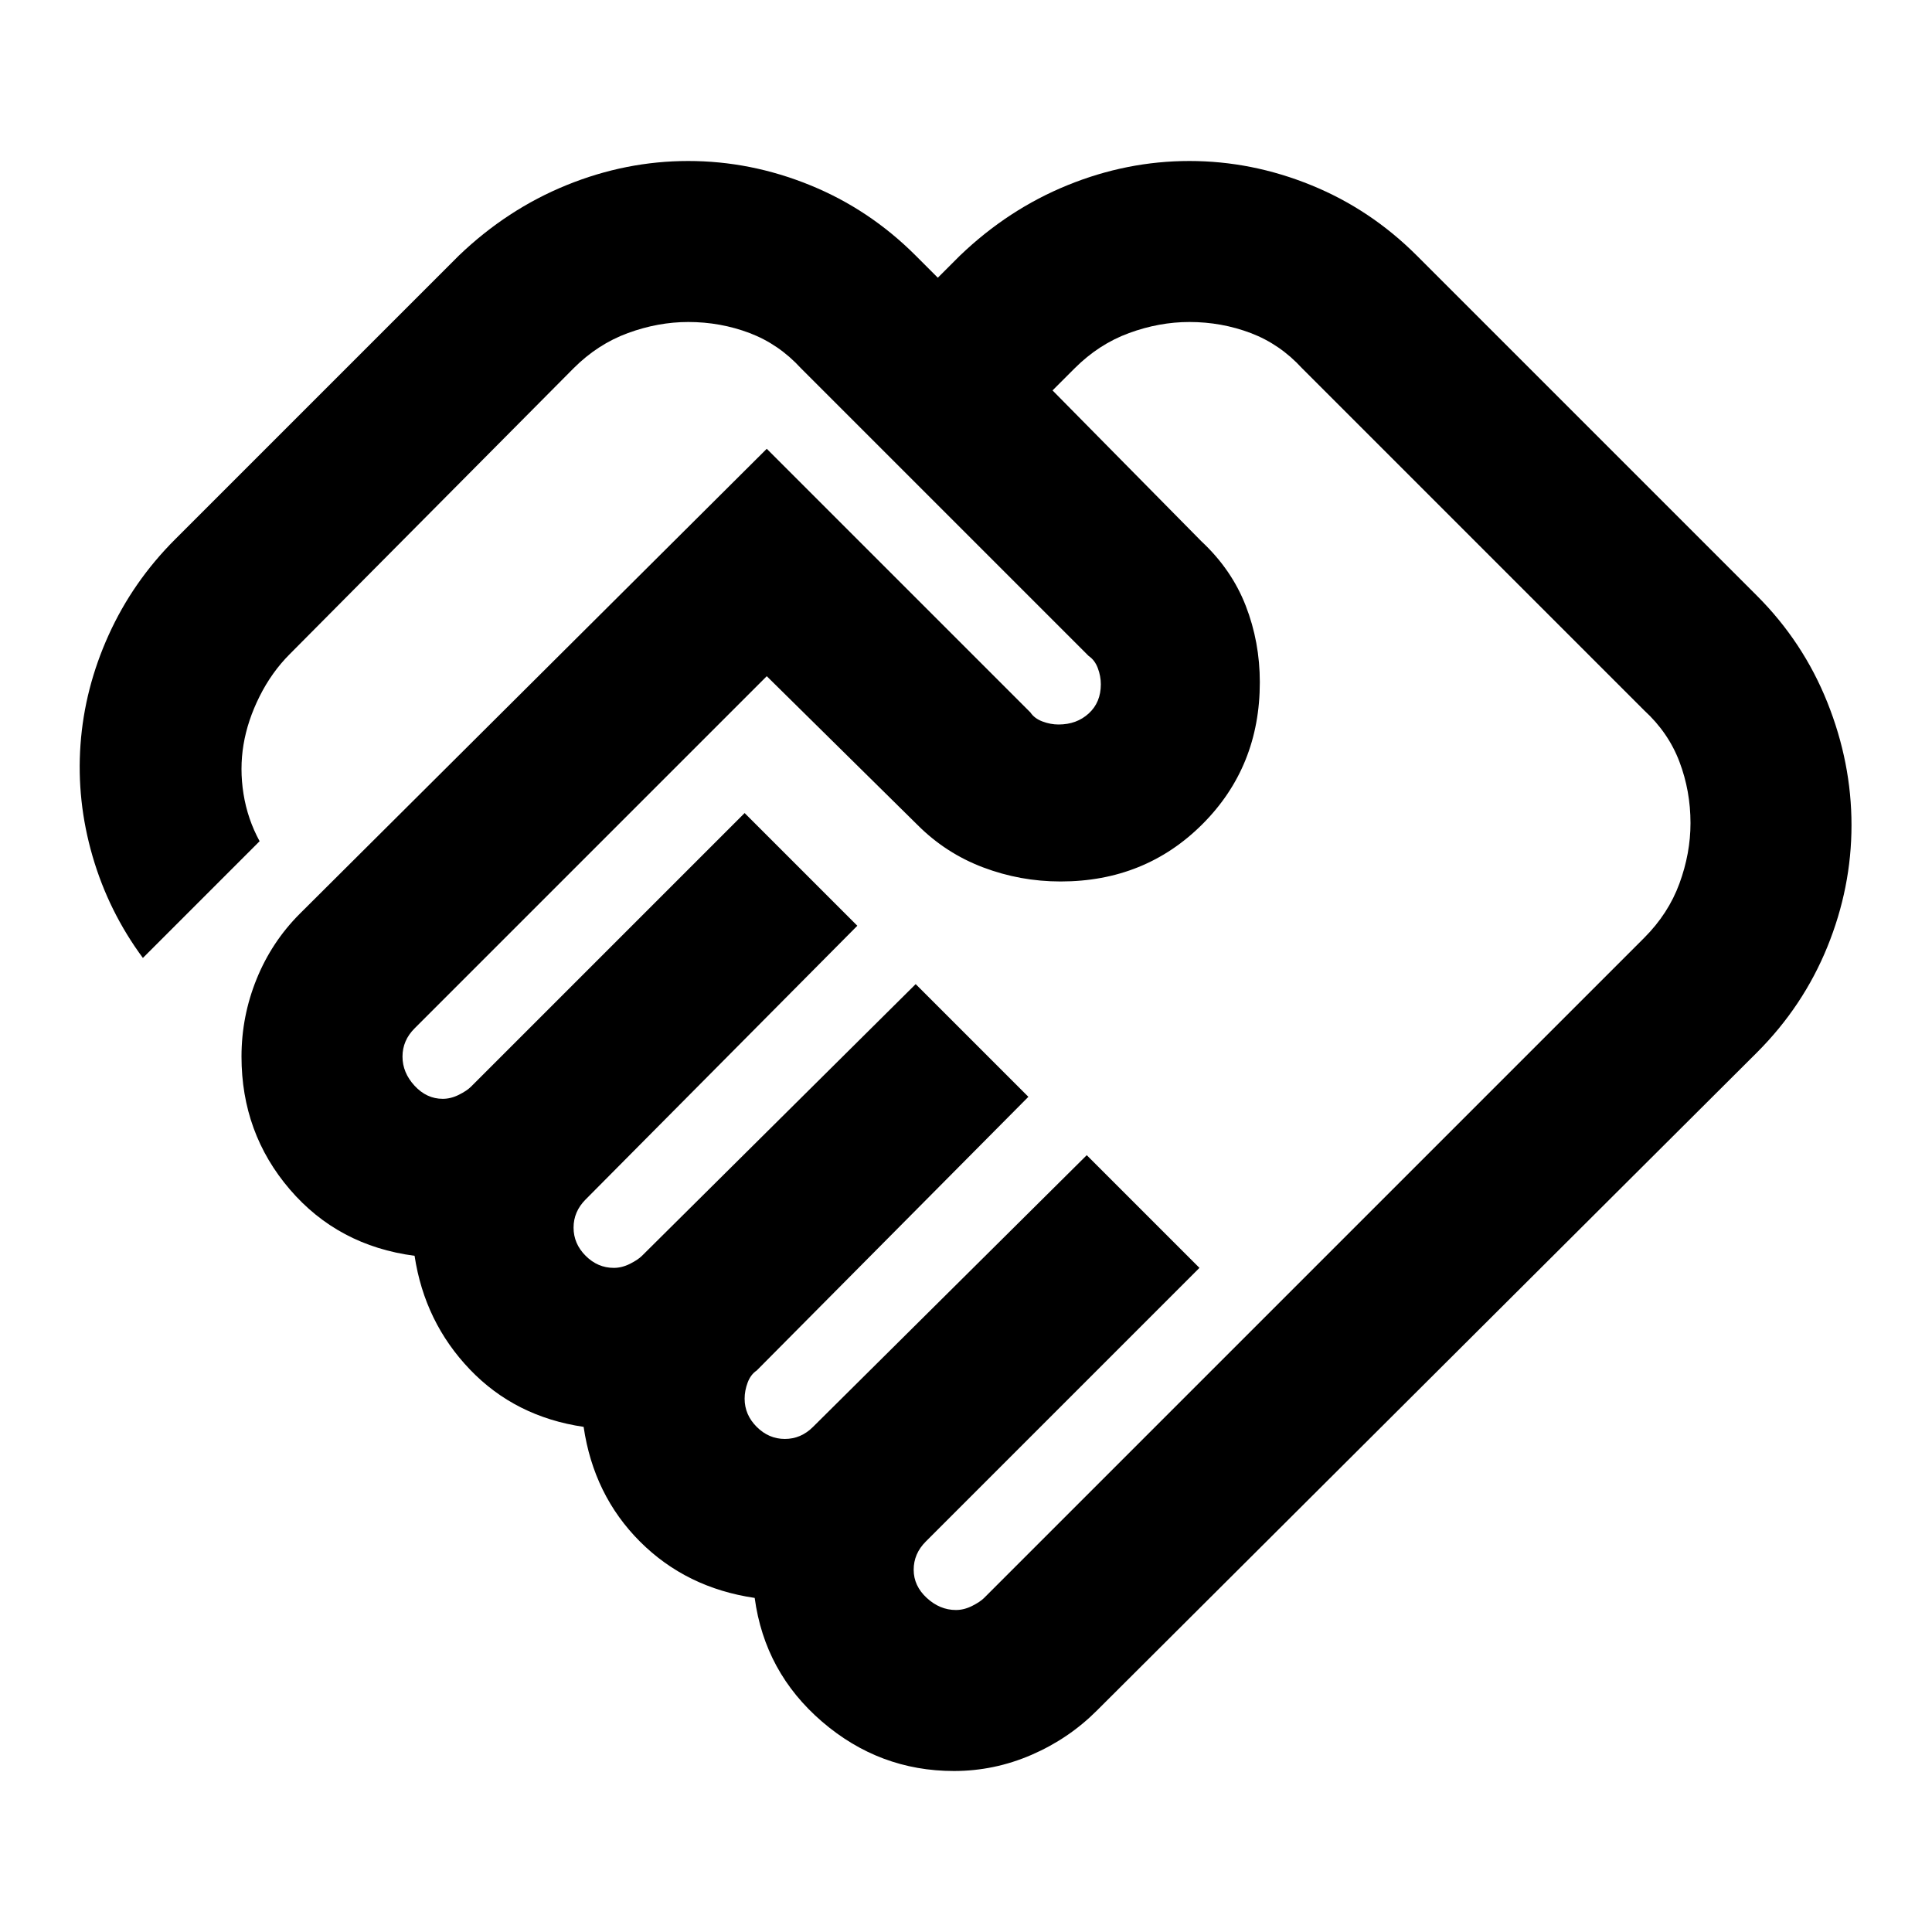
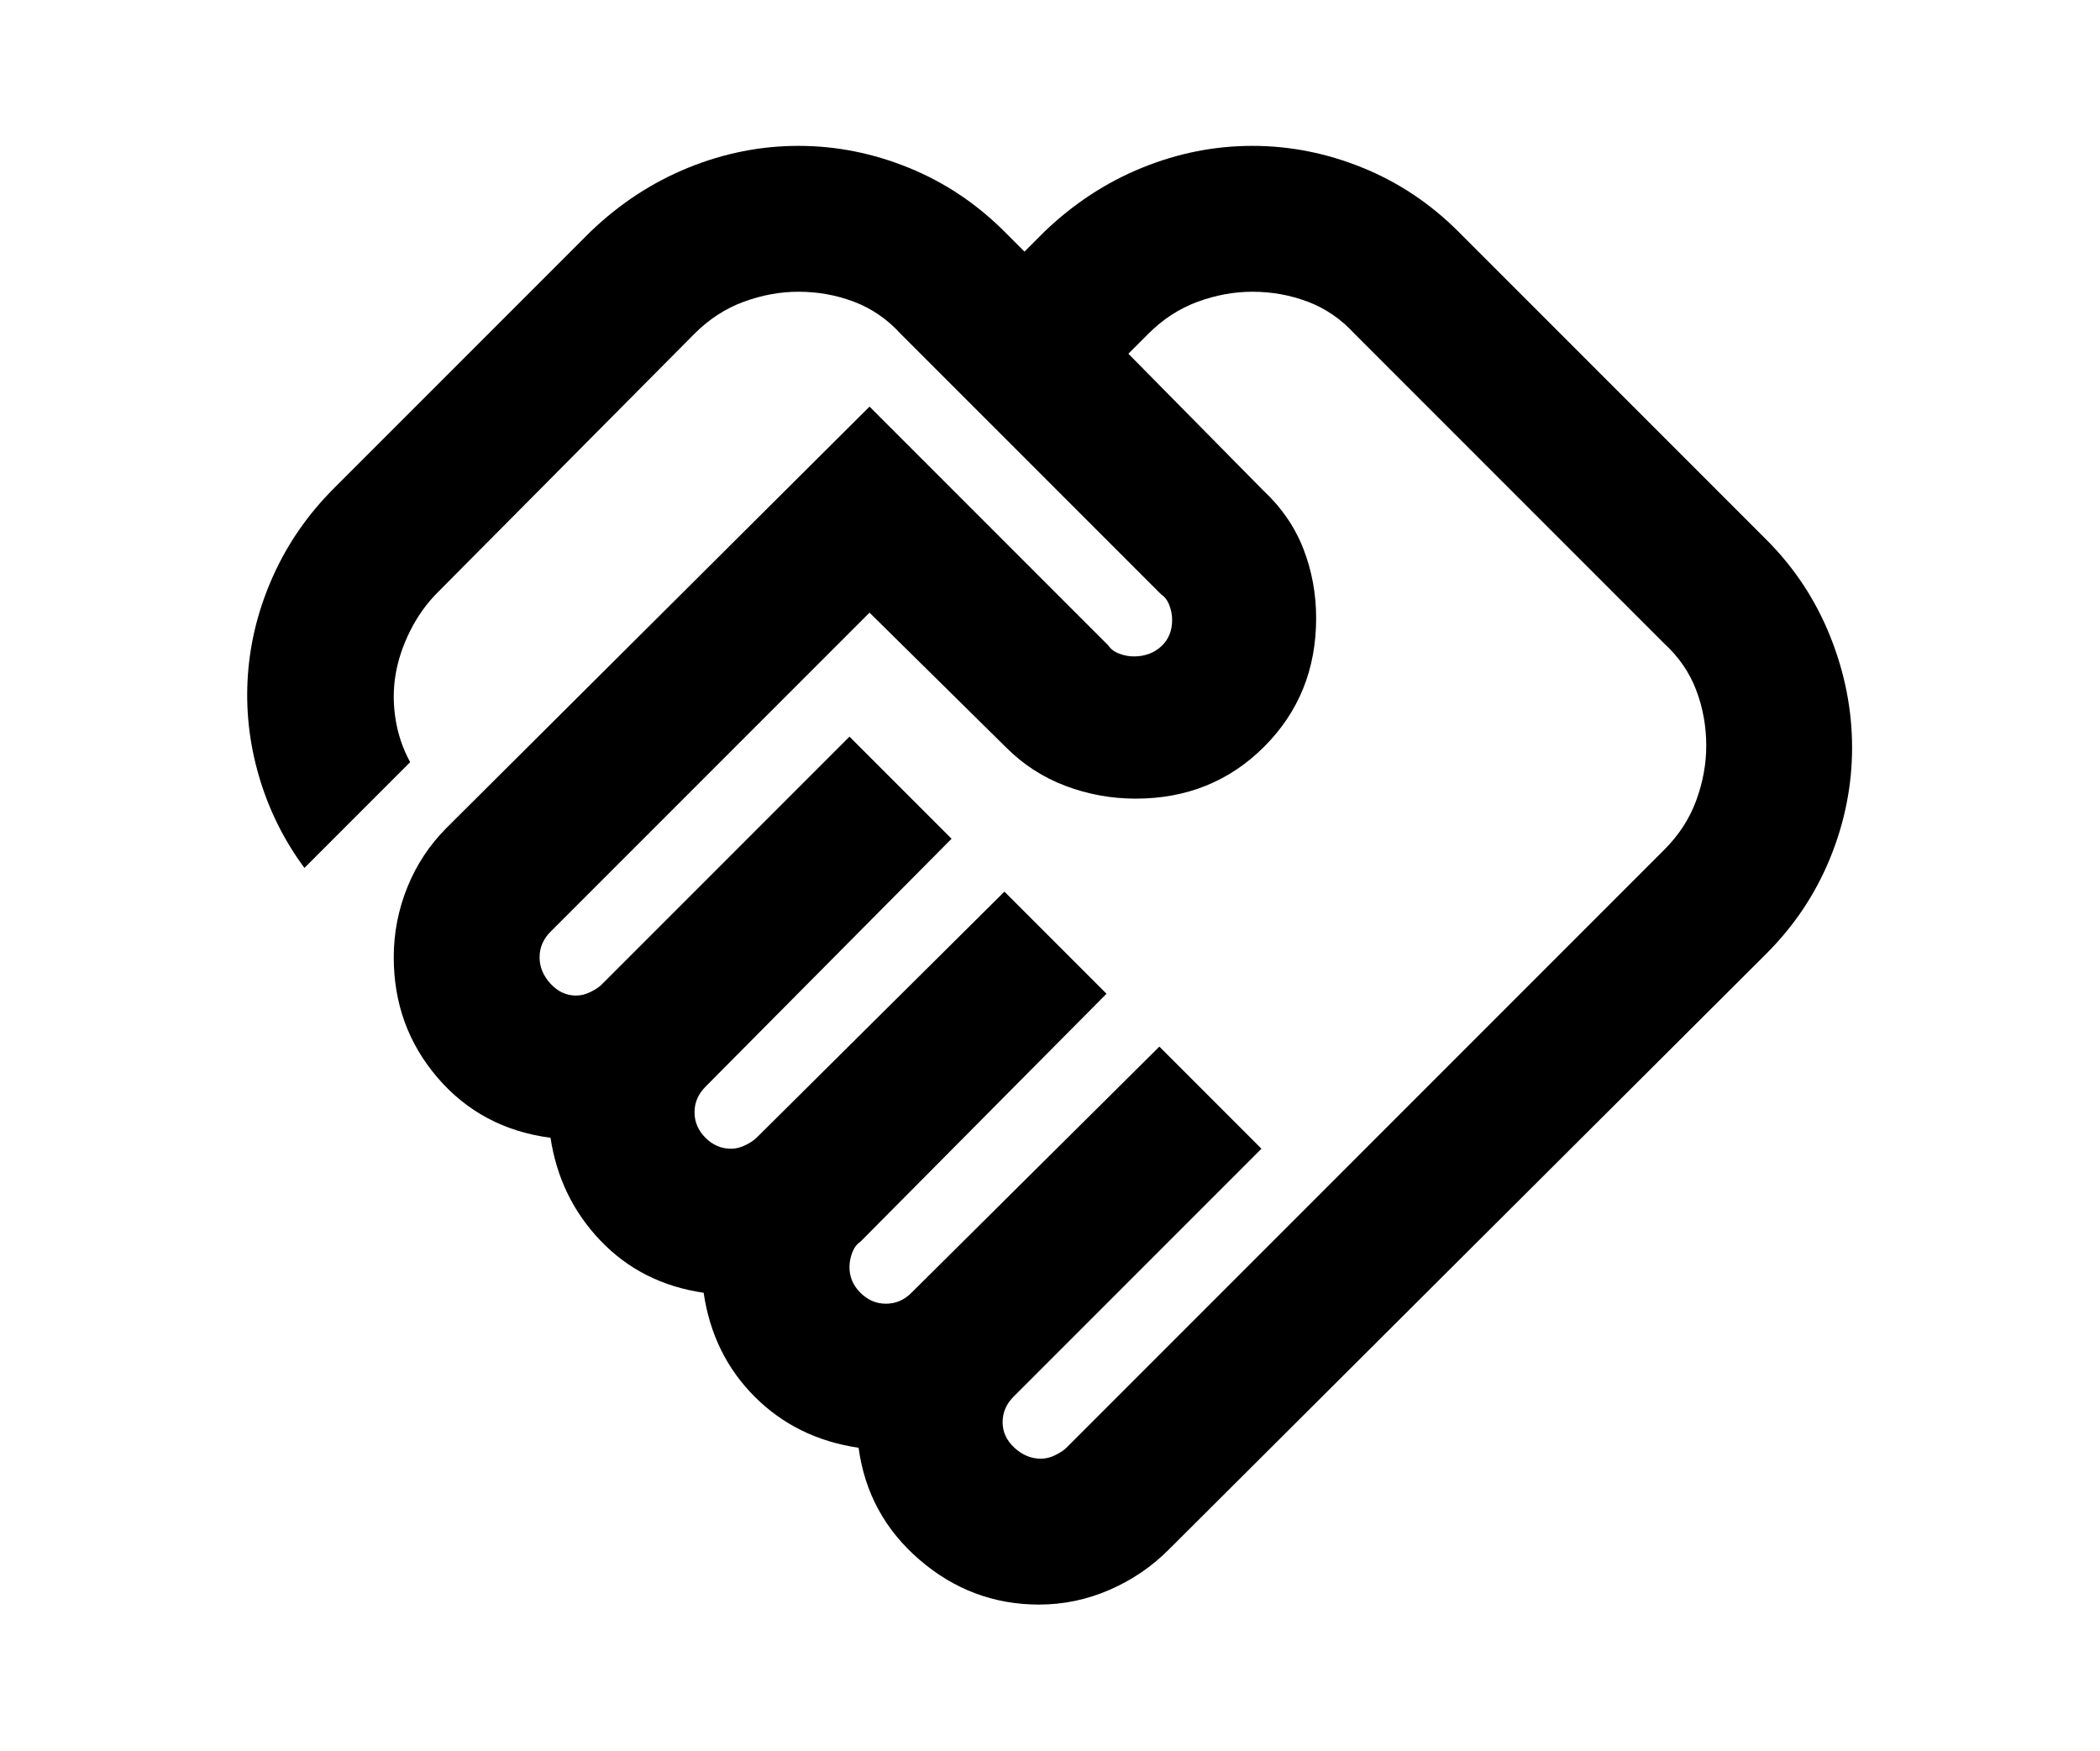
- <svg xmlns="http://www.w3.org/2000/svg" height="24" viewBox="0 -960 960 960" width="24">
+ <svg xmlns="http://www.w3.org/2000/svg" height="20" viewBox="0 -960 960 960" width="24">
  <path d="M475-160q4 0 8-2t6-4l328-328q12-12 17.5-27t5.5-30q0-16-5.5-30.5T817-607L647-777q-11-12-25.5-17.5T591-800q-15 0-30 5.5T534-777l-11 11 74 75q15 14 22 32t7 38q0 42-28.5 70.5T527-522q-20 0-38.5-7T456-550l-75-74-175 175q-3 3-4.5 6.5T200-435q0 8 6 14.5t14 6.5q4 0 8-2t6-4l136-136 56 56-135 136q-3 3-4.5 6.5T285-350q0 8 6 14t14 6q4 0 8-2t6-4l136-135 56 56-135 136q-3 2-4.5 6t-1.5 8q0 8 6 14t14 6q4 0 7.5-1.5t6.5-4.5l136-135 56 56-136 136q-3 3-4.5 6.5T454-180q0 8 6.5 14t14.5 6Zm-1 80q-37 0-65.5-24.5T375-166q-34-5-57-28t-28-57q-34-5-56.5-28.5T206-336q-38-5-62-33t-24-66q0-20 7.5-38.5T149-506l232-231 131 131q2 3 6 4.5t8 1.5q9 0 15-5.5t6-14.5q0-4-1.5-8t-4.5-6L398-777q-11-12-25.5-17.5T342-800q-15 0-30 5.5T285-777L144-635q-9 9-15 21t-8 24q-2 12 0 24.5t8 23.5l-58 58q-17-23-25-50.5T40-590q2-28 14-54.5T87-692l141-141q24-23 53.5-35t60.5-12q31 0 60.5 12t52.5 35l11 11 11-11q24-23 53.5-35t60.5-12q31 0 60.5 12t52.5 35l169 169q23 23 35 53t12 61q0 31-12 60.5T873-437L545-110q-14 14-32.5 22T474-80Zm-99-560Z" />
</svg>
